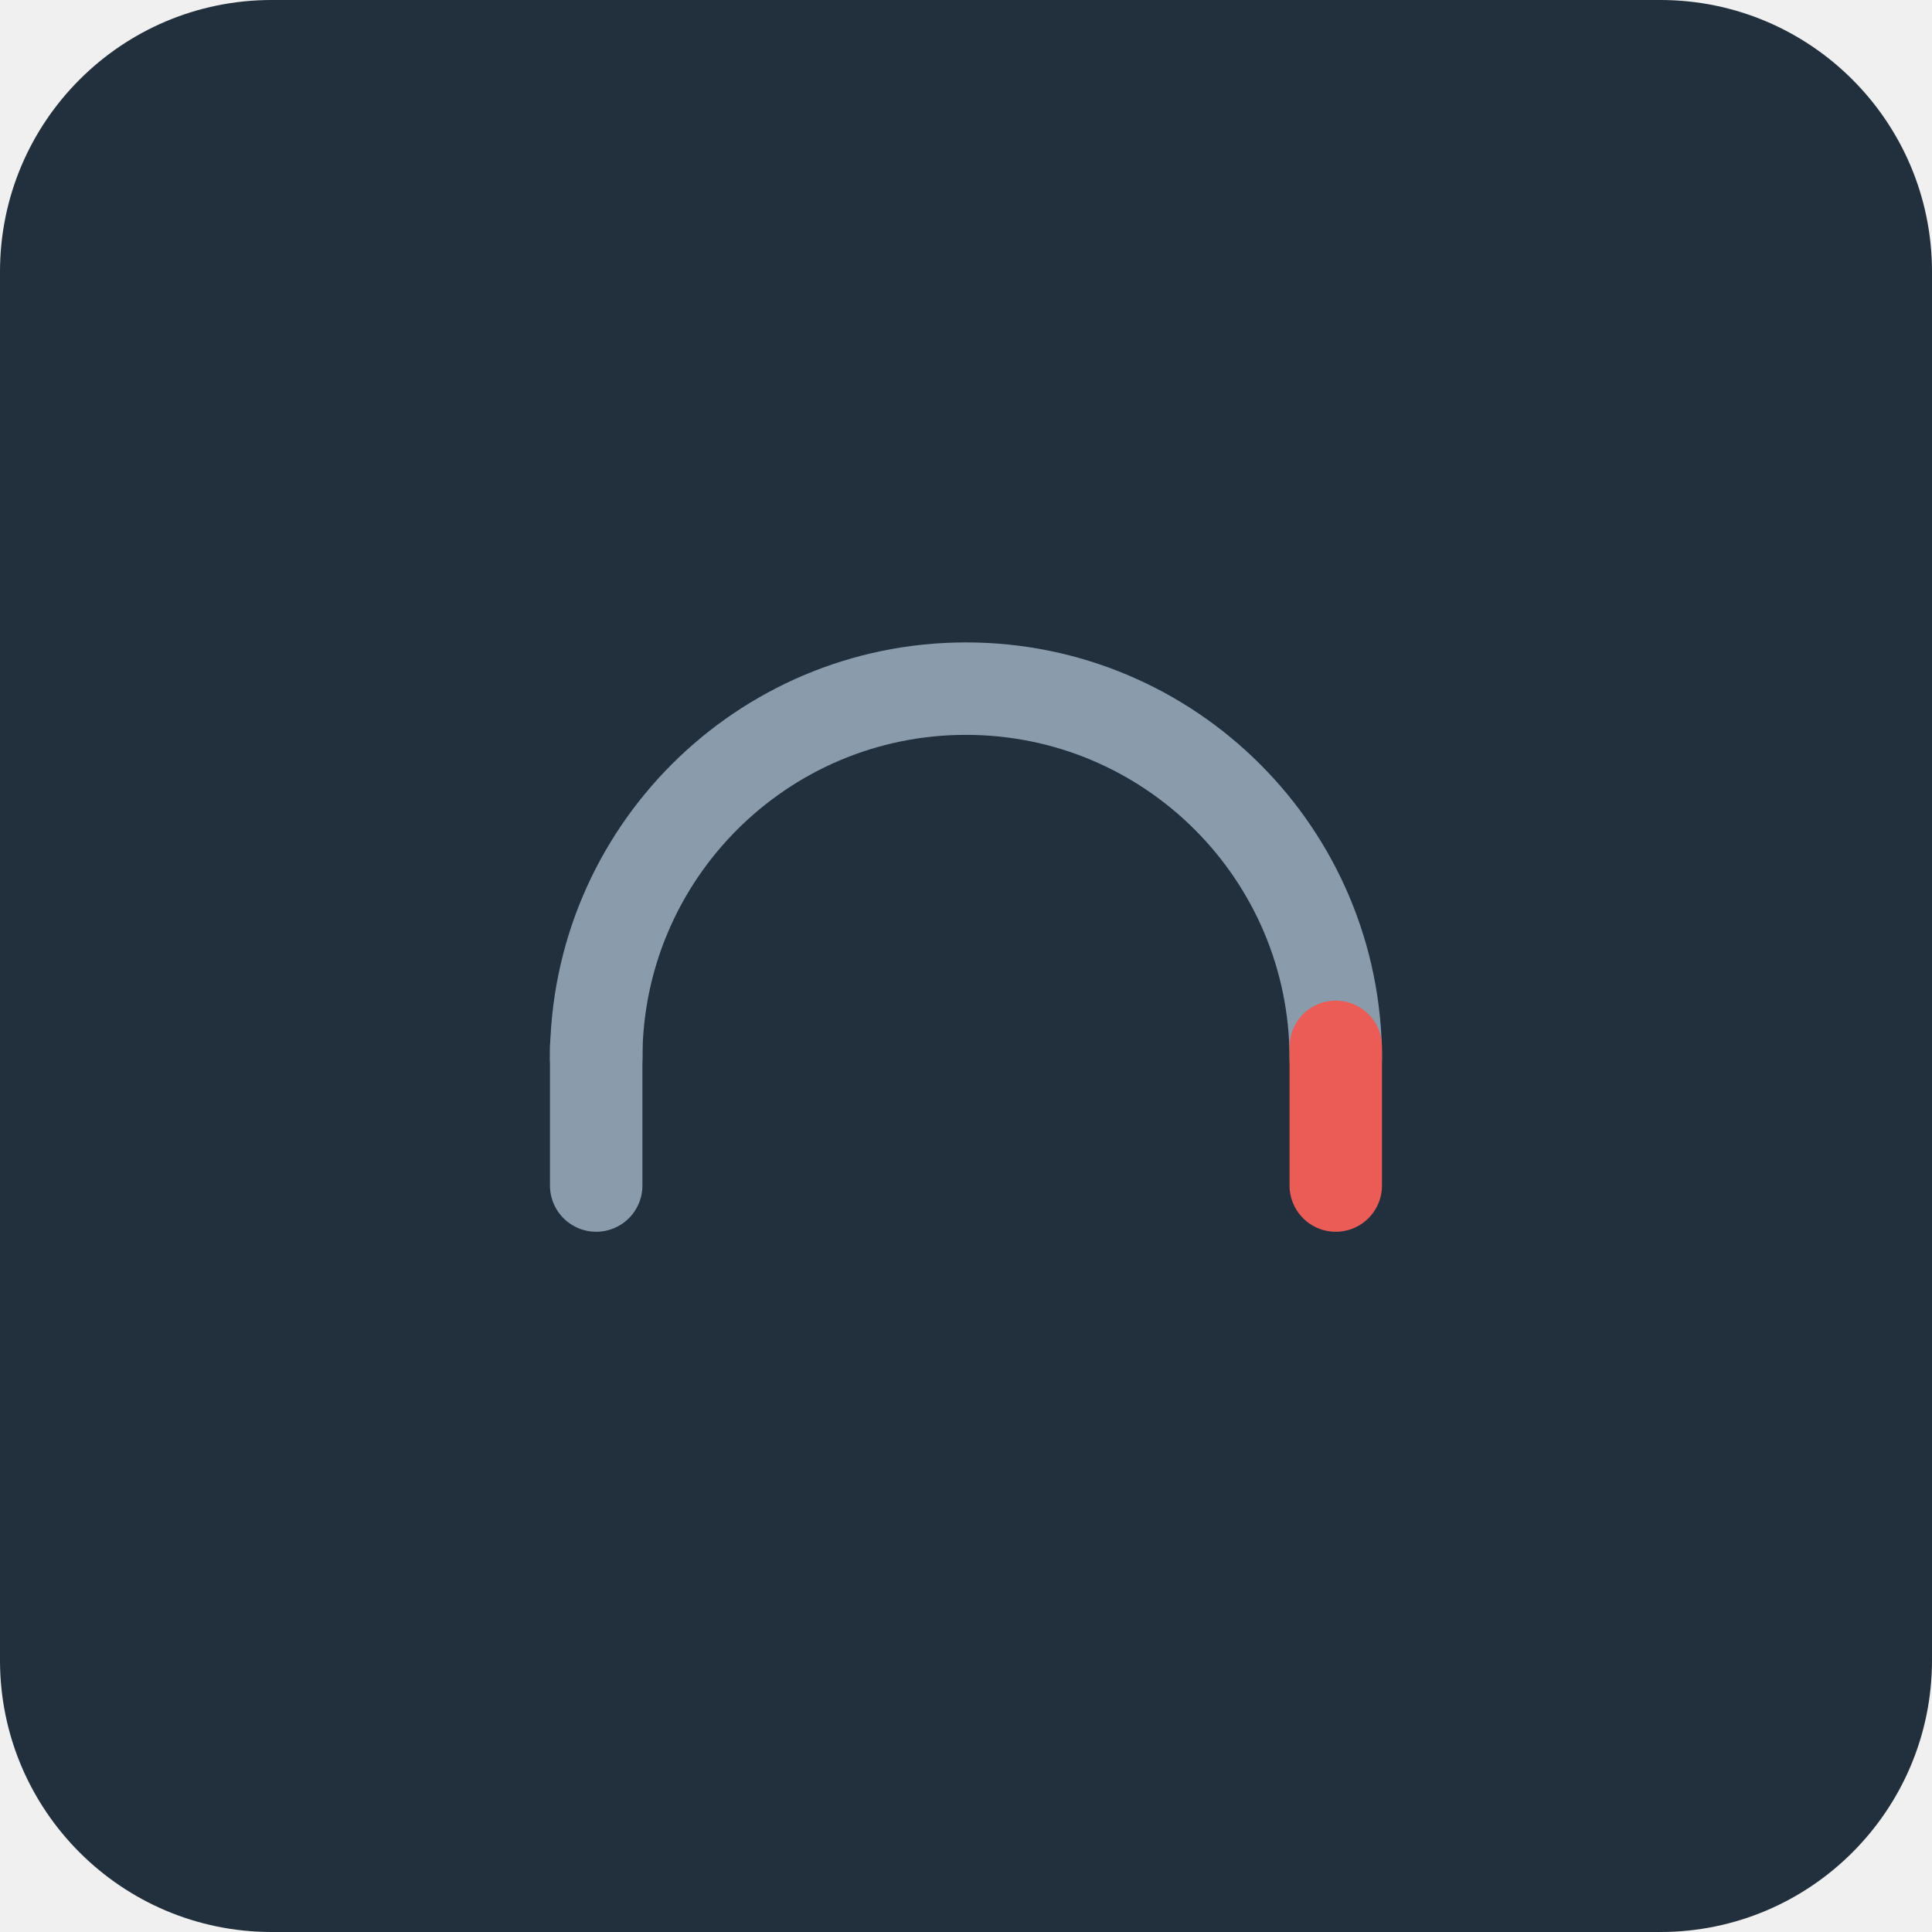
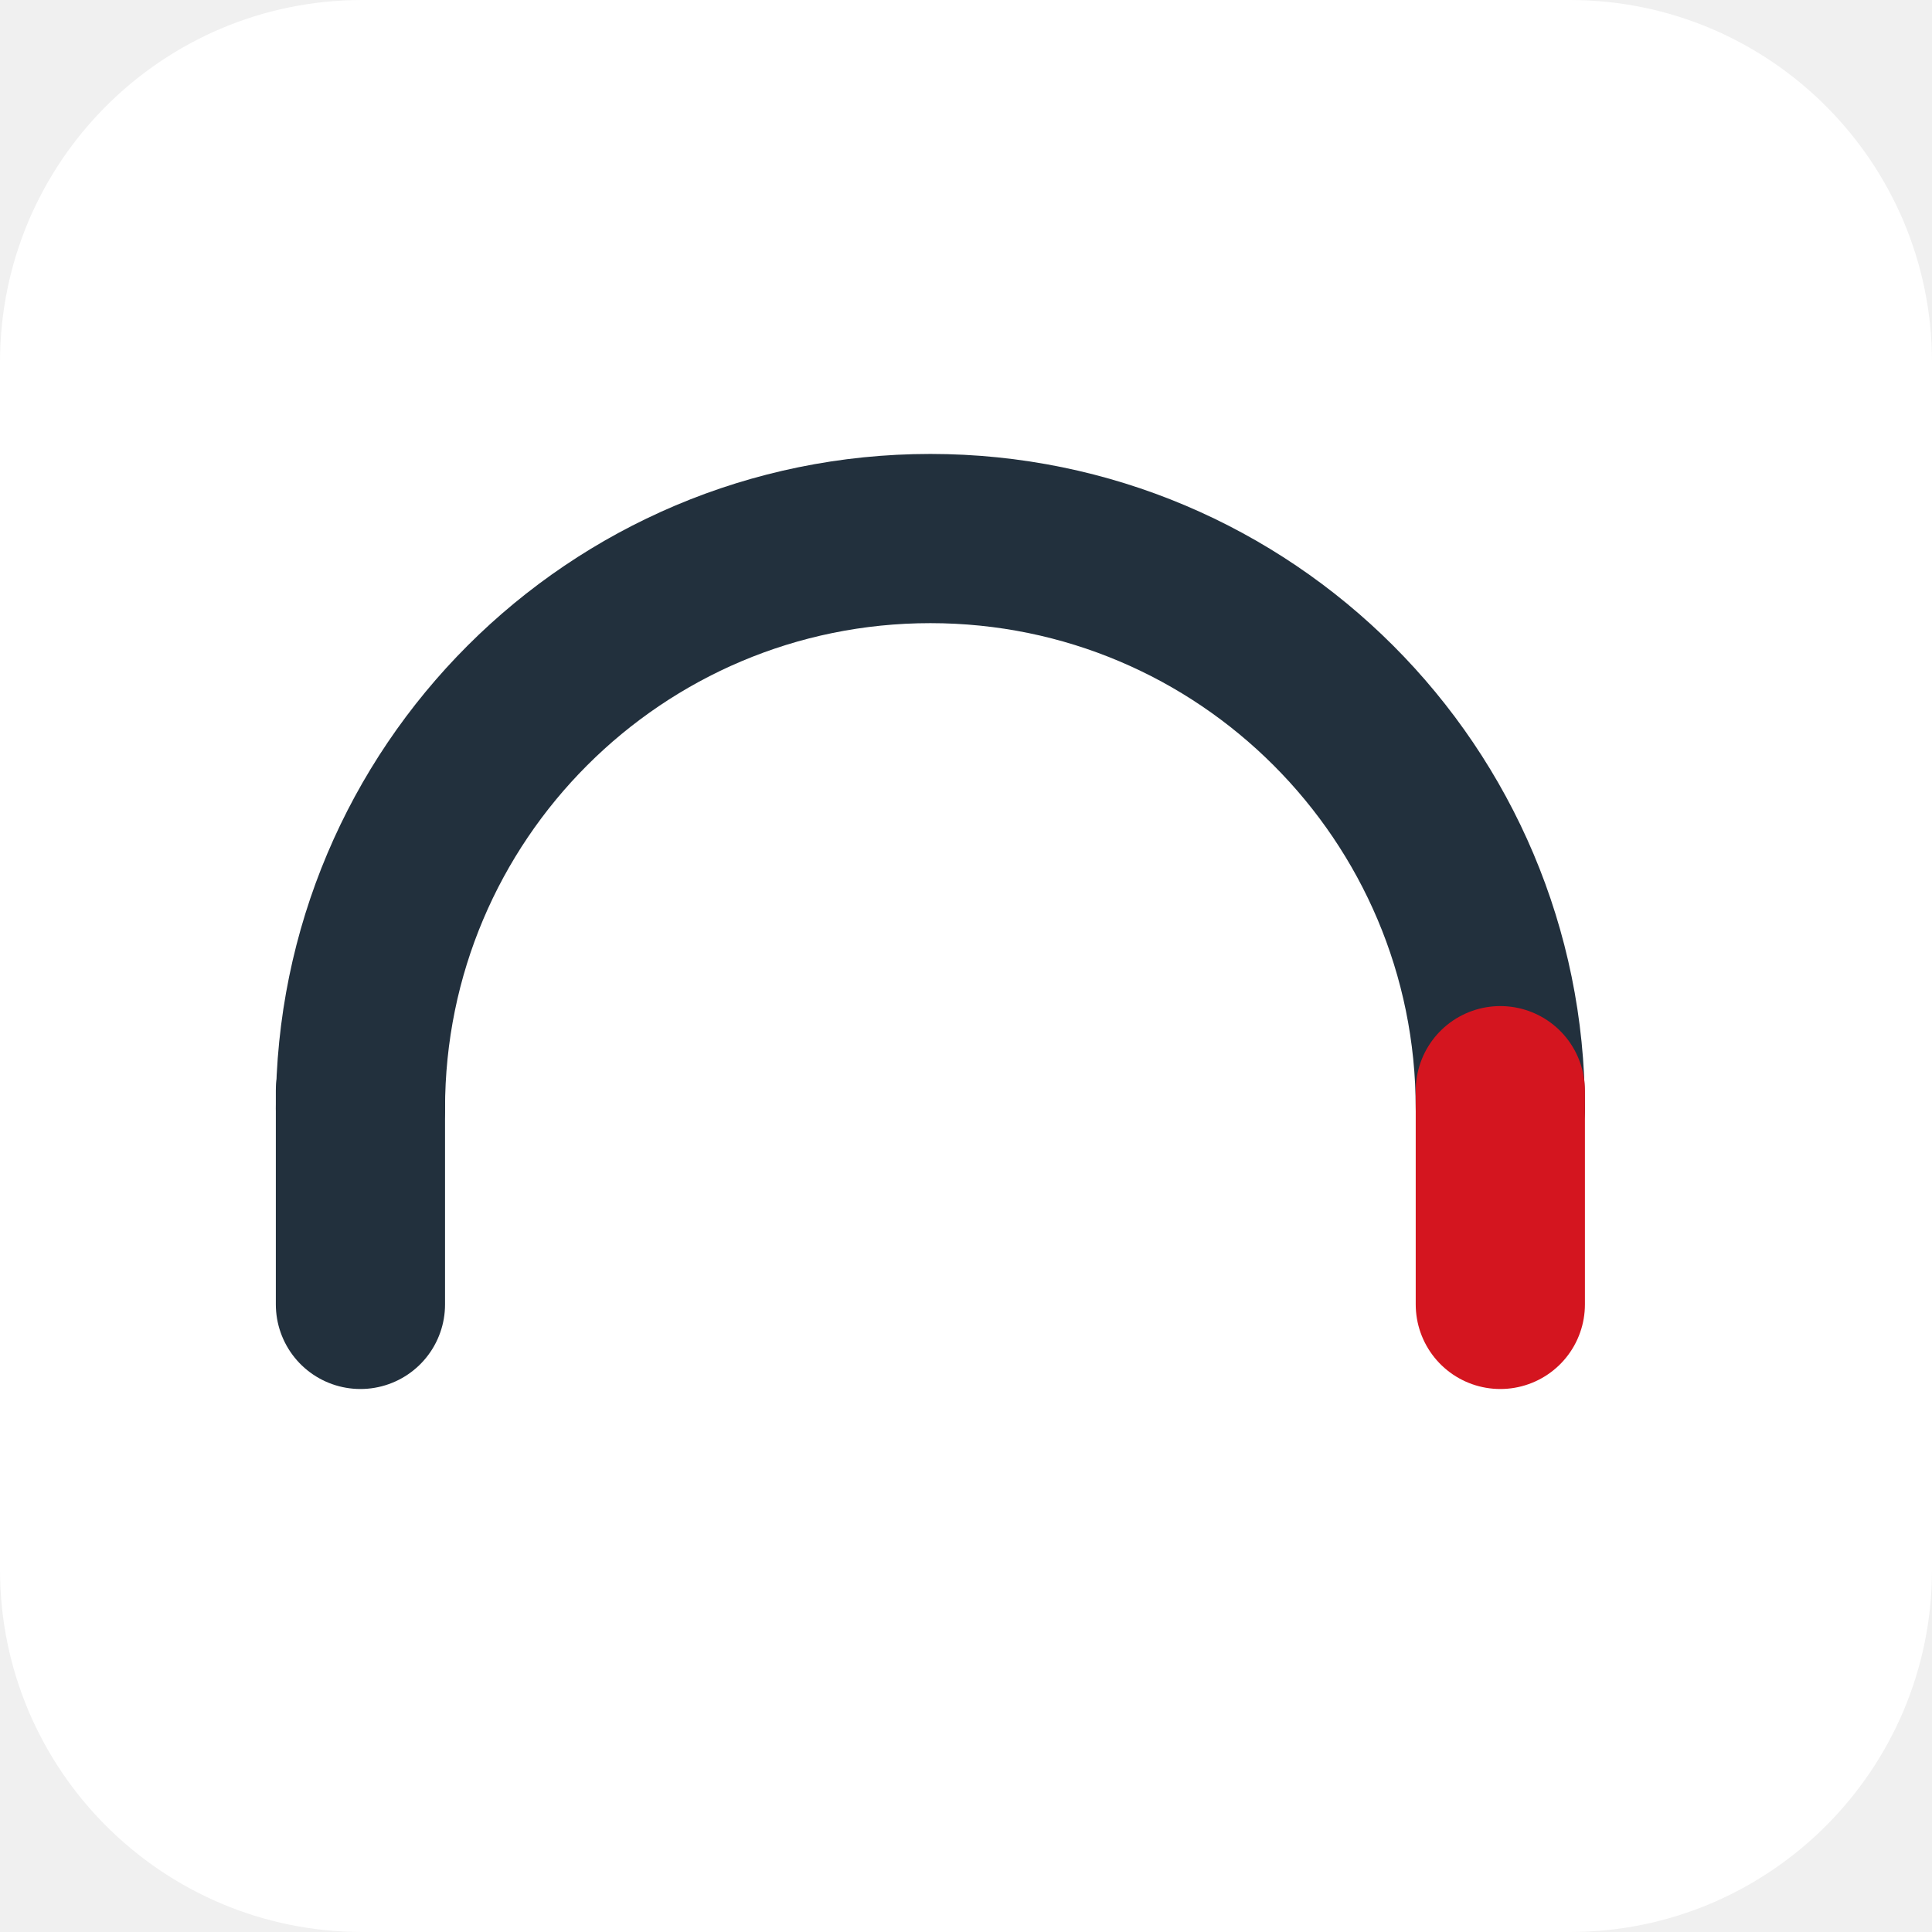
<svg xmlns="http://www.w3.org/2000/svg" viewBox="0 0 512 512" fill="none">
-   <rect width="512" height="512" rx="72" fill="#22303d" />
-   <g transform="translate(60.0 60.0) scale(0.7656)" stroke-linecap="round" stroke-linejoin="round">
-     <path d="M 128 288 a 128 128 0 0 1 256 0" stroke="#8a9bab" stroke-width="32" />
-     <path d="M 128 284 v 48" stroke="#8a9bab" stroke-width="32" />
-     <path d="M 384 284 v 48" stroke="#ea5c55" stroke-width="32" />
+   <rect width="512" height="512" rx="96" fill="#ffffff" />
+   <g transform="translate(256 256) scale(1.18) translate(-264 -256)" stroke-linecap="round" stroke-linejoin="round">
+     <path d="M 128 288 a 128 128 0 0 1 256 0" stroke="#22303d" stroke-width="38" />
+     <path d="M 128 284 v 48" stroke="#22303d" stroke-width="38" />
+     <path d="M 384 284 v 48" stroke="#d4151f" stroke-width="38" />
  </g>
</svg>
